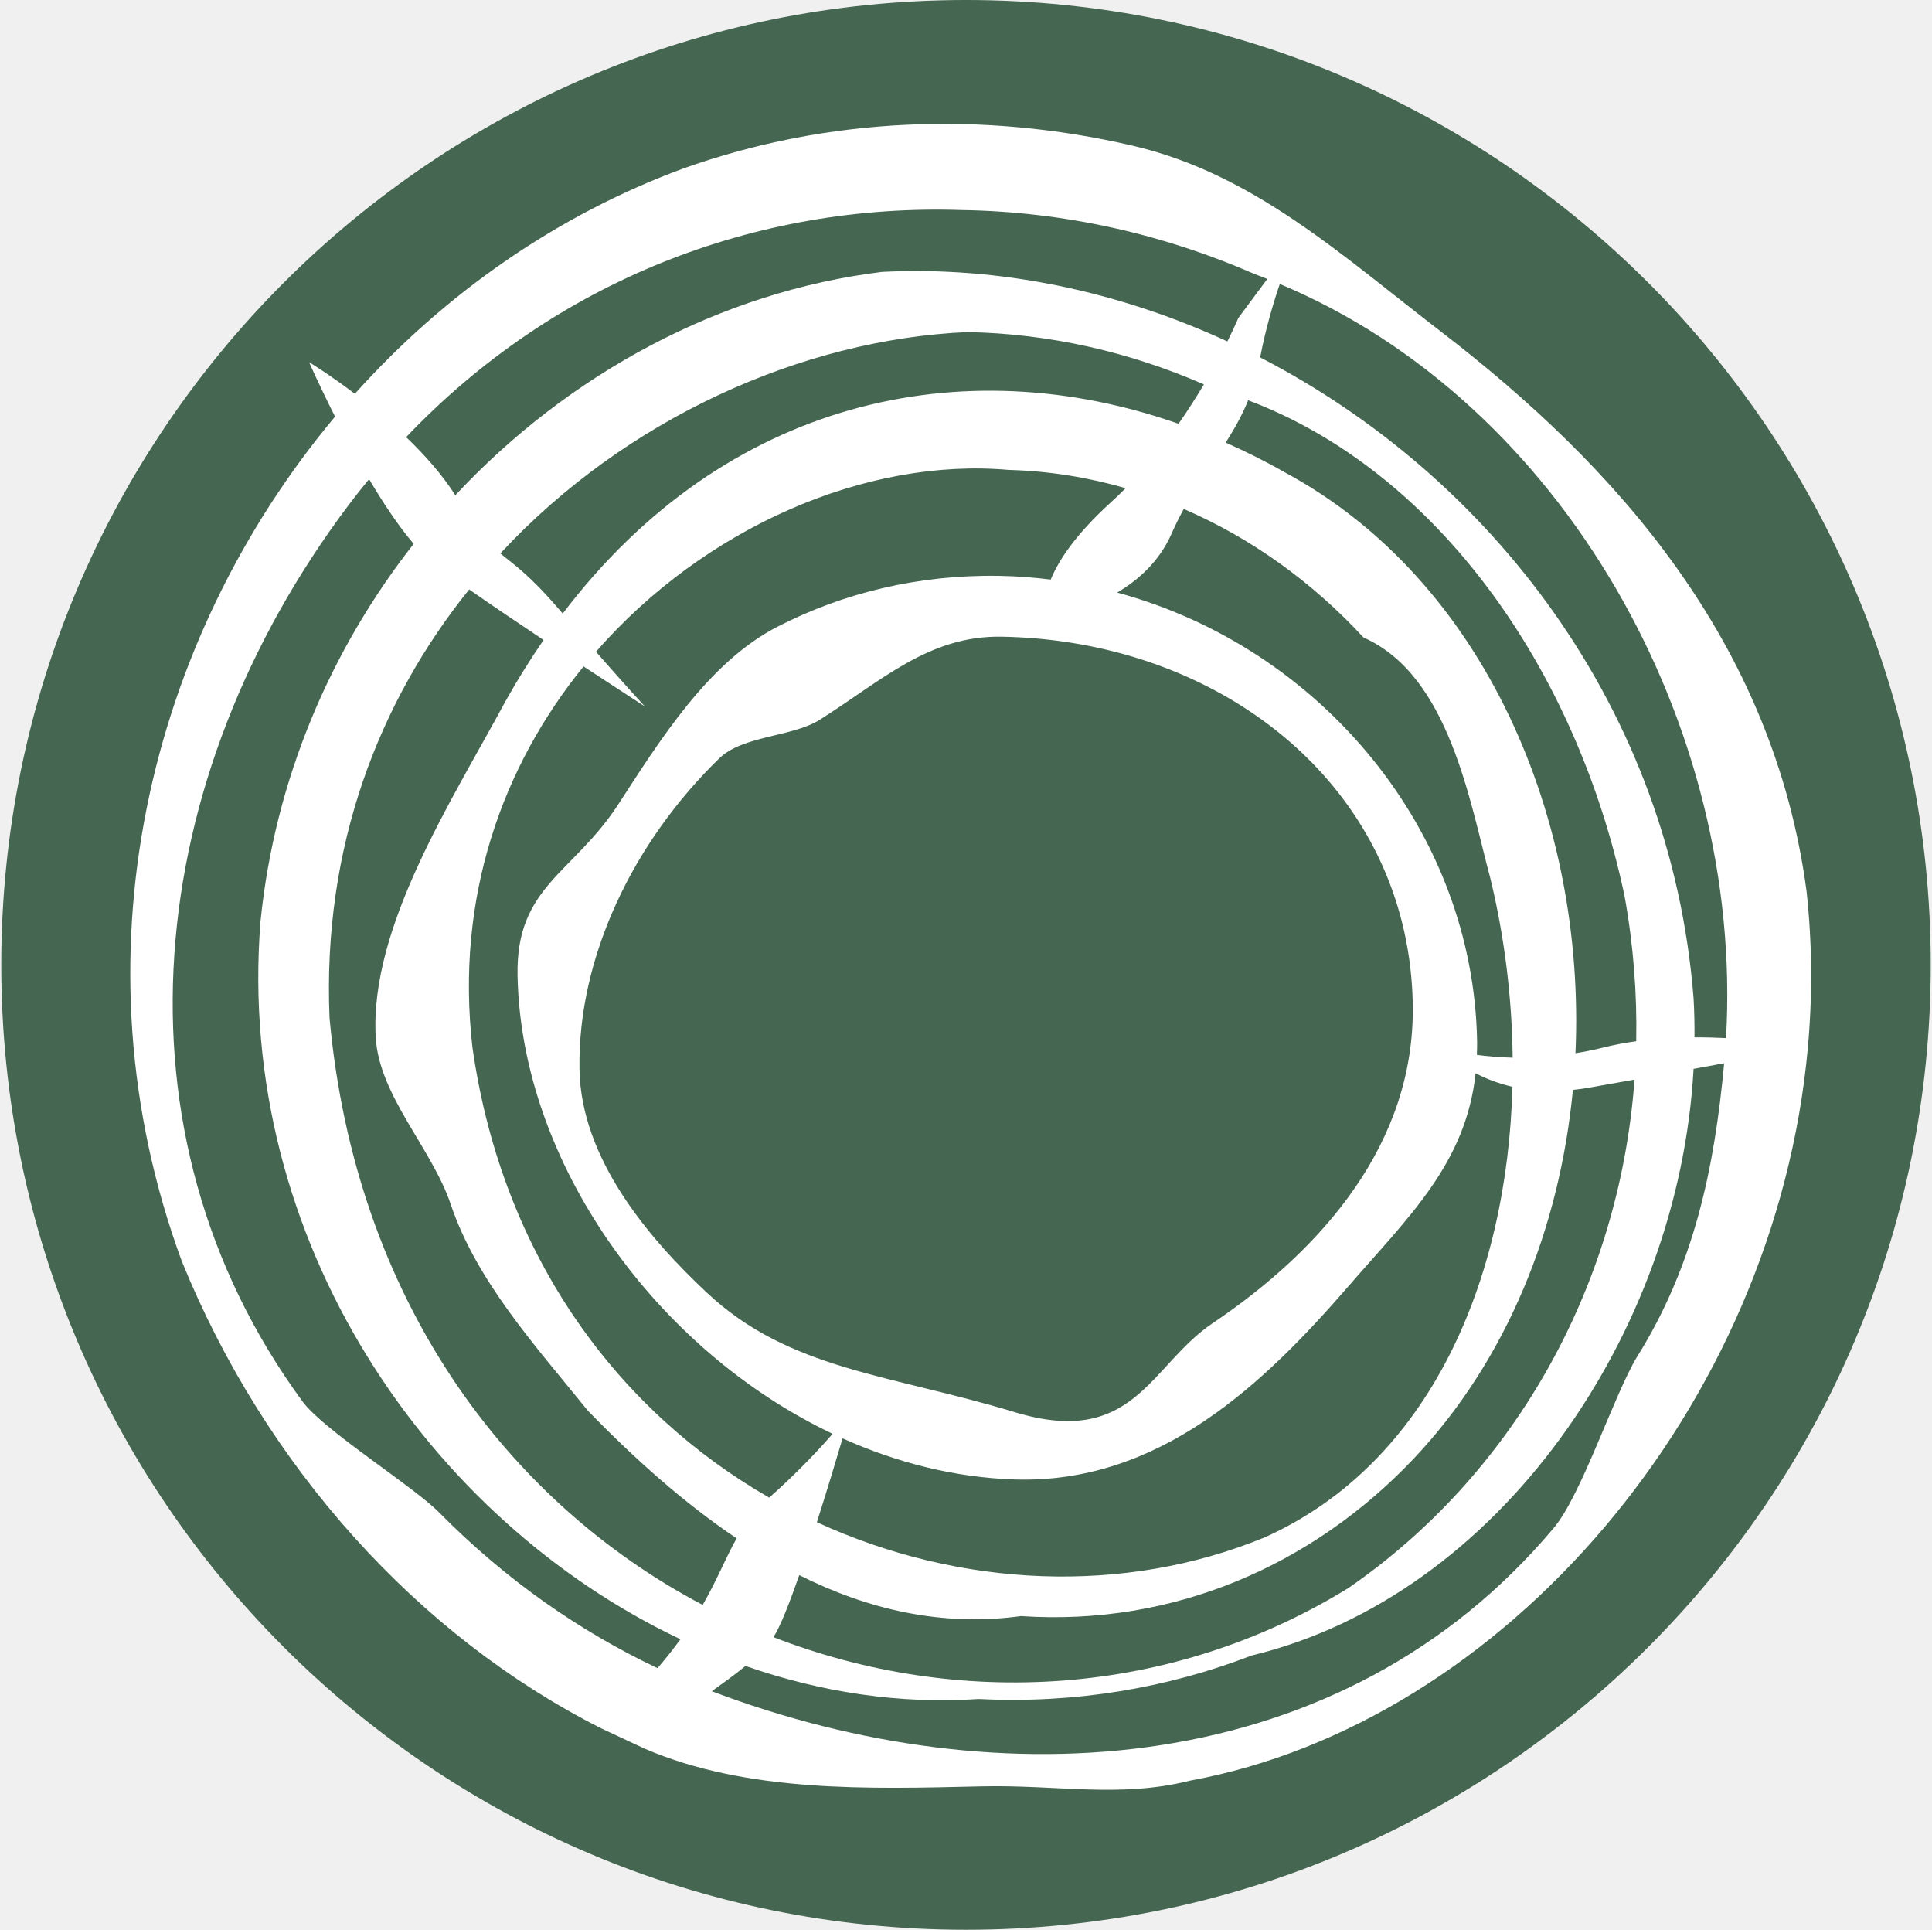
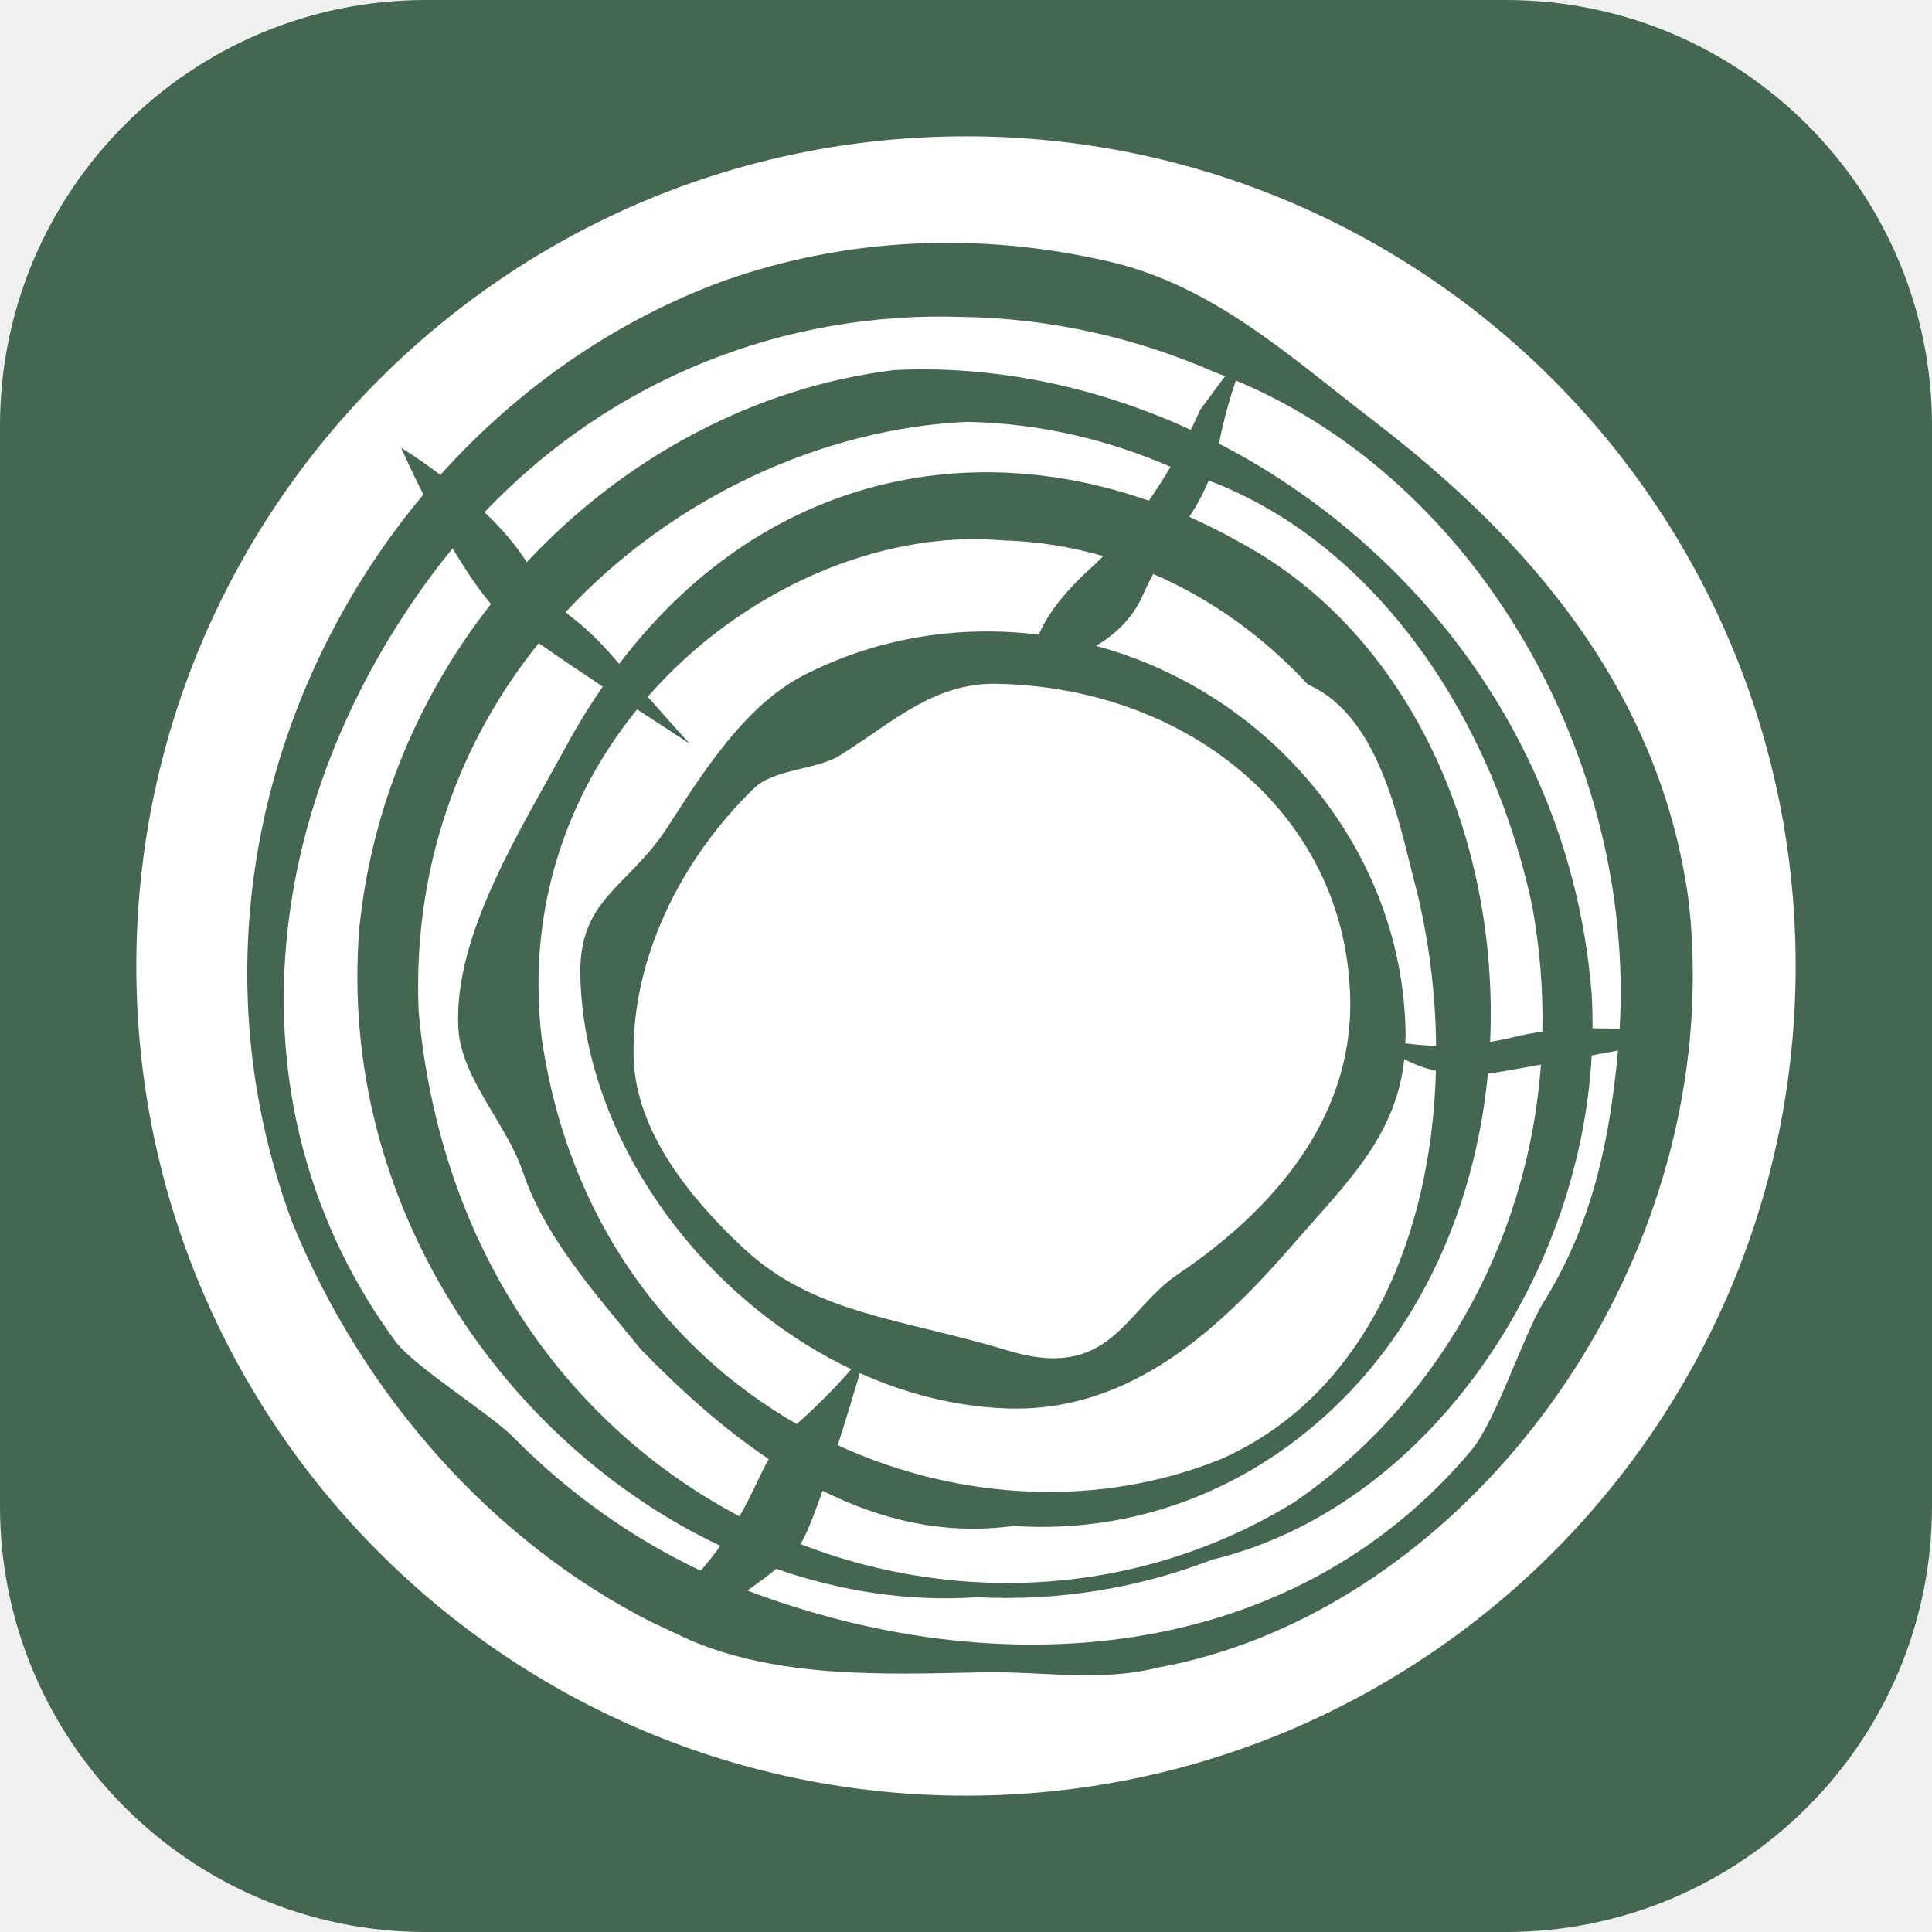
- <svg xmlns="http://www.w3.org/2000/svg" version="1.1" id="Layer_1" x="0px" y="0px" viewBox="0 0 762 761" style="enable-background:new 0 0 762 761;" xml:space="preserve">
-   <g>
-     <circle style="fill:#456650;" cx="381" cy="380.5" r="380.5" />
-     <path style="fill:#FFFFFF;" d="M254.304,689.608c40.533,17.365,88.176,15.882,132.732,14.838   c29.789-0.697,54.648,4.698,82.253-2.245c123.748-22.673,230.923-147.293,243.752-289.1l0,0l0,0   c1.834-20.263,1.741-40.878-0.507-61.593c-13.098-98.563-75.293-167.79-143.959-220.553   c-39.767-30.557-74.202-62.451-121.992-73.535c-58.366-13.537-119.812-11.426-177.244,9.077   c-49.884,18.402-94.056,49.431-129.376,88.782c-10.251-7.737-18.049-12.461-18.049-12.461s4.029,9.181,10.236,21.471   C58.552,252.206,27.665,377.722,71.695,497.329c33.093,81.385,93.294,147.728,165.277,184.17L254.304,689.608z M145.57,188.948   c5.57,9.415,11.623,18.551,17.592,25.515c-32.66,41.609-54.774,92.69-60.429,148.997   c-9.902,126.034,66.603,236.108,165.643,282.969c-2.6,3.583-5.581,7.374-9.041,11.4c-30.83-14.589-59.916-34.902-85.825-61.08   c-9.85-10.259-45.801-32.655-54.159-44.047c-78.055-106.366-62.923-245.878,18.224-353.644   C140.179,195.605,142.857,192.251,145.57,188.948z M680.767,409.371c-3.962-0.199-8.138-0.31-12.439-0.292   c0.024-5.165-0.058-10.329-0.368-15.473c-8.993-114.471-80.361-205.921-170.942-252.672c2.148-11.108,5.049-21.062,7.744-28.951   C616.106,158.522,687.902,285.879,680.767,409.371z M640.718,353.214c3.533,19.445,4.984,38.639,4.62,57.396   c-4.412,0.611-8.792,1.42-13.05,2.492c-3.745,0.942-7.374,1.647-10.915,2.228c4.12-91.956-35.699-186.389-114.473-228.979   c-7.701-4.393-15.542-8.3-23.47-11.822c3.358-5.276,6.408-10.636,8.854-16.685C565.642,185.488,621.418,262.169,640.718,353.214z    M186.346,413.127c-6.88-59.522,12.03-111.228,43.82-150.324c13.743,9.038,24.149,15.754,24.149,15.754s-6.213-6.668-19.263-21.541   c43.014-49.217,106.749-76.665,162.813-71.71c15.808,0.416,31.235,2.931,46.088,7.205c-1.905,1.931-3.864,3.821-5.88,5.653   c-13.894,12.63-20.564,22.85-23.669,30.384c-6.685-0.833-13.457-1.347-20.318-1.463c-31.889-0.546-61.691,6.789-87.544,20.108   c-27.213,14.02-46.396,44.928-62.685,70.002c-17.754,27.332-40.354,32.294-39.735,67.27c1.31,73.801,54.402,147.78,124.269,180.949   c-5.384,6.211-13.808,15.25-25.005,25.167C244.787,556.969,198.291,496.785,186.346,413.127z M440.623,233.675   c8.389-4.964,16.596-12.279,21.339-22.987c1.583-3.574,3.237-6.876,4.925-9.98c26.635,11.489,50.778,28.895,70.913,50.7   c33.818,14.927,41.908,64.917,49.998,94.909c5.568,22.941,8.547,46.933,8.809,70.773c-5.369-0.128-10.119-0.565-14.124-1.111   c0.052-1.615,0.134-3.204,0.108-4.878C581.327,327.503,520.748,255.324,440.623,233.675z M545.413,341.75   c7.32,16.505,11.489,34.816,11.799,54.549c0.849,54.387-35.385,96.16-79.062,125.596c-24.606,16.583-30.828,49.279-77.954,34.974   c-49.184-14.931-88.819-16.572-121.401-47.104c-23.385-21.915-49.609-53.005-50.239-87.994   c-0.797-44.253,21.264-89.848,55.194-122.773c9.259-8.984,28.771-8.35,39.574-15.163c24.522-15.466,43.075-33.281,71.792-32.761   C462.489,252.288,521.192,287.137,545.413,341.75z M332.316,567.211c21.365,9.59,44.196,15.403,67.553,16.2   c57.448,1.961,98.685-37.751,132.184-76.434c23.344-26.955,46.147-48.16,49.938-83.751c3.947,2.08,8.781,4.016,14.526,5.341   c-2.007,75.96-32.422,148.354-97.708,177.695c-55.363,22.805-120.189,19.969-176.63-5.988   C326.174,587.774,329.867,575.494,332.316,567.211z M464.833,167.111c-85.234-29.947-178.695-9.647-242.891,74.836   c-0.483-0.559-0.94-1.085-1.433-1.658c-12.312-14.28-17.912-17.627-23.167-22.058c49.344-53.088,118.753-84.377,184.135-87.278   c32.744,0.61,64.252,7.941,93.355,20.625C471.934,156.457,468.594,161.722,464.833,167.111z M185.042,232.445   c8.772,6.124,19.242,13.191,29.358,19.93c-5.194,7.534-10.184,15.501-14.92,23.957c-21.482,39.825-53.759,89.415-51.289,132.738   c1.312,23.019,22.101,43.688,29.568,65.822c10.233,30.33,33.225,55.605,54.081,81.381c18.384,18.934,37.933,36.427,58.69,50.375   c-4.299,7.614-7.519,16.007-13.383,26.247c-77.04-40.6-137.073-120.334-147.172-231.495   C127.125,334.193,149.324,276.836,185.042,232.445z M315.235,621.148c27.18,13.619,56.289,20.398,87.431,16.15   c60.124,4.057,115.01-19.963,154.9-62.065c37.039-39.159,57.627-91.369,62.795-145.44c1.879-0.201,3.773-0.422,5.759-0.769   c6.044-1.056,12.299-2.167,18.555-3.291c-6.127,83.468-49.154,156.674-112.919,200.539   c-70.076,43.118-153.773,47.625-226.714,19.335C307.58,641.822,311.284,632.442,315.235,621.148z M386.046,669.992   c37.966,1.901,74.356-4.315,107.602-17.142c97.505-23.513,168.574-127.064,174.313-231.345c4.18-0.766,8.222-1.513,12.065-2.223   c-3.791,40.992-11.682,79.709-34.632,116.22c-9.16,15.503-21.591,53.982-32.627,67.11   c-83.307,99.083-218.126,107.546-332.026,64.315c4.639-3.323,9.225-6.627,13.288-9.963   C323.78,667.36,354.969,672.105,386.046,669.992z M488.424,125.38c0,0-1.483,3.533-4.334,9.248   c-43.118-19.85-89.98-29.735-136.2-27.41c-63.581,7.817-123.46,40.012-168.308,88.081c-5.172-8.162-12.106-15.953-19.387-22.922   c58.695-61.697,138.047-92.259,219.005-89.553c40.683,0.615,79.761,9.569,115.564,25.21c1.706,0.626,3.392,1.295,5.081,1.957   L488.424,125.38z" />
+ <svg xmlns="http://www.w3.org/2000/svg" viewBox="0 0 762 762">
+   <rect width="762" height="762" rx="168" fill="#456650" />
+   <g transform="translate(53.34 53.77) scale(0.86)">
+     <circle cx="381" cy="380.5" r="380.5" fill="#fff" />
+     <path fill="#456650" d="M254.304,689.608c40.533,17.365,88.176,15.882,132.732,14.838 c29.789-0.697,54.648,4.698,82.253-2.245c123.748-22.673,230.923-147.293,243.752-289.1l0,0l0,0 c1.834-20.263,1.741-40.878-0.507-61.593c-13.098-98.563-75.293-167.79-143.959-220.553 c-39.767-30.557-74.202-62.451-121.992-73.535c-58.366-13.537-119.812-11.426-177.244,9.077 c-49.884,18.402-94.056,49.431-129.376,88.782c-10.251-7.737-18.049-12.461-18.049-12.461s4.029,9.181,10.236,21.471 C58.552,252.206,27.665,377.722,71.695,497.329c33.093,81.385,93.294,147.728,165.277,184.17L254.304,689.608z M145.57,188.948 c5.57,9.415,11.623,18.551,17.592,25.515c-32.66,41.609-54.774,92.69-60.429,148.997 c-9.902,126.034,66.603,236.108,165.643,282.969c-2.6,3.583-5.581,7.374-9.041,11.4c-30.83-14.589-59.916-34.902-85.825-61.08 c-9.85-10.259-45.801-32.655-54.159-44.047c-78.055-106.366-62.923-245.878,18.224-353.644 C140.179,195.605,142.857,192.251,145.57,188.948z M680.767,409.371c-3.962-0.199-8.138-0.31-12.439-0.292 c0.024-5.165-0.058-10.329-0.368-15.473c-8.993-114.471-80.361-205.921-170.942-252.672c2.148-11.108,5.049-21.062,7.744-28.951 C616.106,158.522,687.902,285.879,680.767,409.371z M640.718,353.214c3.533,19.445,4.984,38.639,4.62,57.396 c-4.412,0.611-8.792,1.42-13.05,2.492c-3.745,0.942-7.374,1.647-10.915,2.228c4.12-91.956-35.699-186.389-114.473-228.979 c-7.701-4.393-15.542-8.3-23.47-11.822c3.358-5.276,6.408-10.636,8.854-16.685C565.642,185.488,621.418,262.169,640.718,353.214z M186.346,413.127c-6.88-59.522,12.03-111.228,43.82-150.324c13.743,9.038,24.149,15.754,24.149,15.754s-6.213-6.668-19.263-21.541 c43.014-49.217,106.749-76.665,162.813-71.71c15.808,0.416,31.235,2.931,46.088,7.205c-1.905,1.931-3.864,3.821-5.88,5.653 c-13.894,12.63-20.564,22.85-23.669,30.384c-6.685-0.833-13.457-1.347-20.318-1.463c-31.889-0.546-61.691,6.789-87.544,20.108 c-27.213,14.02-46.396,44.928-62.685,70.002c-17.754,27.332-40.354,32.294-39.735,67.27c1.31,73.801,54.402,147.78,124.269,180.949 c-5.384,6.211-13.808,15.25-25.005,25.167C244.787,556.969,198.291,496.785,186.346,413.127z M440.623,233.675 c8.389-4.964,16.596-12.279,21.339-22.987c1.583-3.574,3.237-6.876,4.925-9.98c26.635,11.489,50.778,28.895,70.913,50.7 c33.818,14.927,41.908,64.917,49.998,94.909c5.568,22.941,8.547,46.933,8.809,70.773c-5.369-0.128-10.119-0.565-14.124-1.111 c0.052-1.615,0.134-3.204,0.108-4.878C581.327,327.503,520.748,255.324,440.623,233.675z M545.413,341.75 c7.32,16.505,11.489,34.816,11.799,54.549c0.849,54.387-35.385,96.16-79.062,125.596c-24.606,16.583-30.828,49.279-77.954,34.974 c-49.184-14.931-88.819-16.572-121.401-47.104c-23.385-21.915-49.609-53.005-50.239-87.994 c-0.797-44.253,21.264-89.848,55.194-122.773c9.259-8.984,28.771-8.35,39.574-15.163c24.522-15.466,43.075-33.281,71.792-32.761 C462.489,252.288,521.192,287.137,545.413,341.75z M332.316,567.211c21.365,9.59,44.196,15.403,67.553,16.2 c57.448,1.961,98.685-37.751,132.184-76.434c23.344-26.955,46.147-48.16,49.938-83.751c3.947,2.08,8.781,4.016,14.526,5.341 c-2.007,75.96-32.422,148.354-97.708,177.695c-55.363,22.805-120.189,19.969-176.63-5.988 C326.174,587.774,329.867,575.494,332.316,567.211z M464.833,167.111c-85.234-29.947-178.695-9.647-242.891,74.836 c-0.483-0.559-0.94-1.085-1.433-1.658c-12.312-14.28-17.912-17.627-23.167-22.058c49.344-53.088,118.753-84.377,184.135-87.278 c32.744,0.61,64.252,7.941,93.355,20.625C471.934,156.457,468.594,161.722,464.833,167.111z M185.042,232.445 c8.772,6.124,19.242,13.191,29.358,19.93c-5.194,7.534-10.184,15.501-14.92,23.957c-21.482,39.825-53.759,89.415-51.289,132.738 c1.312,23.019,22.101,43.688,29.568,65.822c10.233,30.33,33.225,55.605,54.081,81.381c18.384,18.934,37.933,36.427,58.69,50.375 c-4.299,7.614-7.519,16.007-13.383,26.247c-77.04-40.6-137.073-120.334-147.172-231.495 C127.125,334.193,149.324,276.836,185.042,232.445z M315.235,621.148c27.18,13.619,56.289,20.398,87.431,16.15 c60.124,4.057,115.01-19.963,154.9-62.065c37.039-39.159,57.627-91.369,62.795-145.44c1.879-0.201,3.773-0.422,5.759-0.769 c6.044-1.056,12.299-2.167,18.555-3.291c-6.127,83.468-49.154,156.674-112.919,200.539 c-70.076,43.118-153.773,47.625-226.714,19.335C307.58,641.822,311.284,632.442,315.235,621.148z M386.046,669.992 c37.966,1.901,74.356-4.315,107.602-17.142c97.505-23.513,168.574-127.064,174.313-231.345c4.18-0.766,8.222-1.513,12.065-2.223 c-3.791,40.992-11.682,79.709-34.632,116.22c-9.16,15.503-21.591,53.982-32.627,67.11 c-83.307,99.083-218.126,107.546-332.026,64.315c4.639-3.323,9.225-6.627,13.288-9.963 C323.78,667.36,354.969,672.105,386.046,669.992z M488.424,125.38c0,0-1.483,3.533-4.334,9.248 c-43.118-19.85-89.98-29.735-136.2-27.41c-63.581,7.817-123.46,40.012-168.308,88.081c-5.172-8.162-12.106-15.953-19.387-22.922 c58.695-61.697,138.047-92.259,219.005-89.553c40.683,0.615,79.761,9.569,115.564,25.21c1.706,0.626,3.392,1.295,5.081,1.957 L488.424,125.38z" />
  </g>
</svg>
